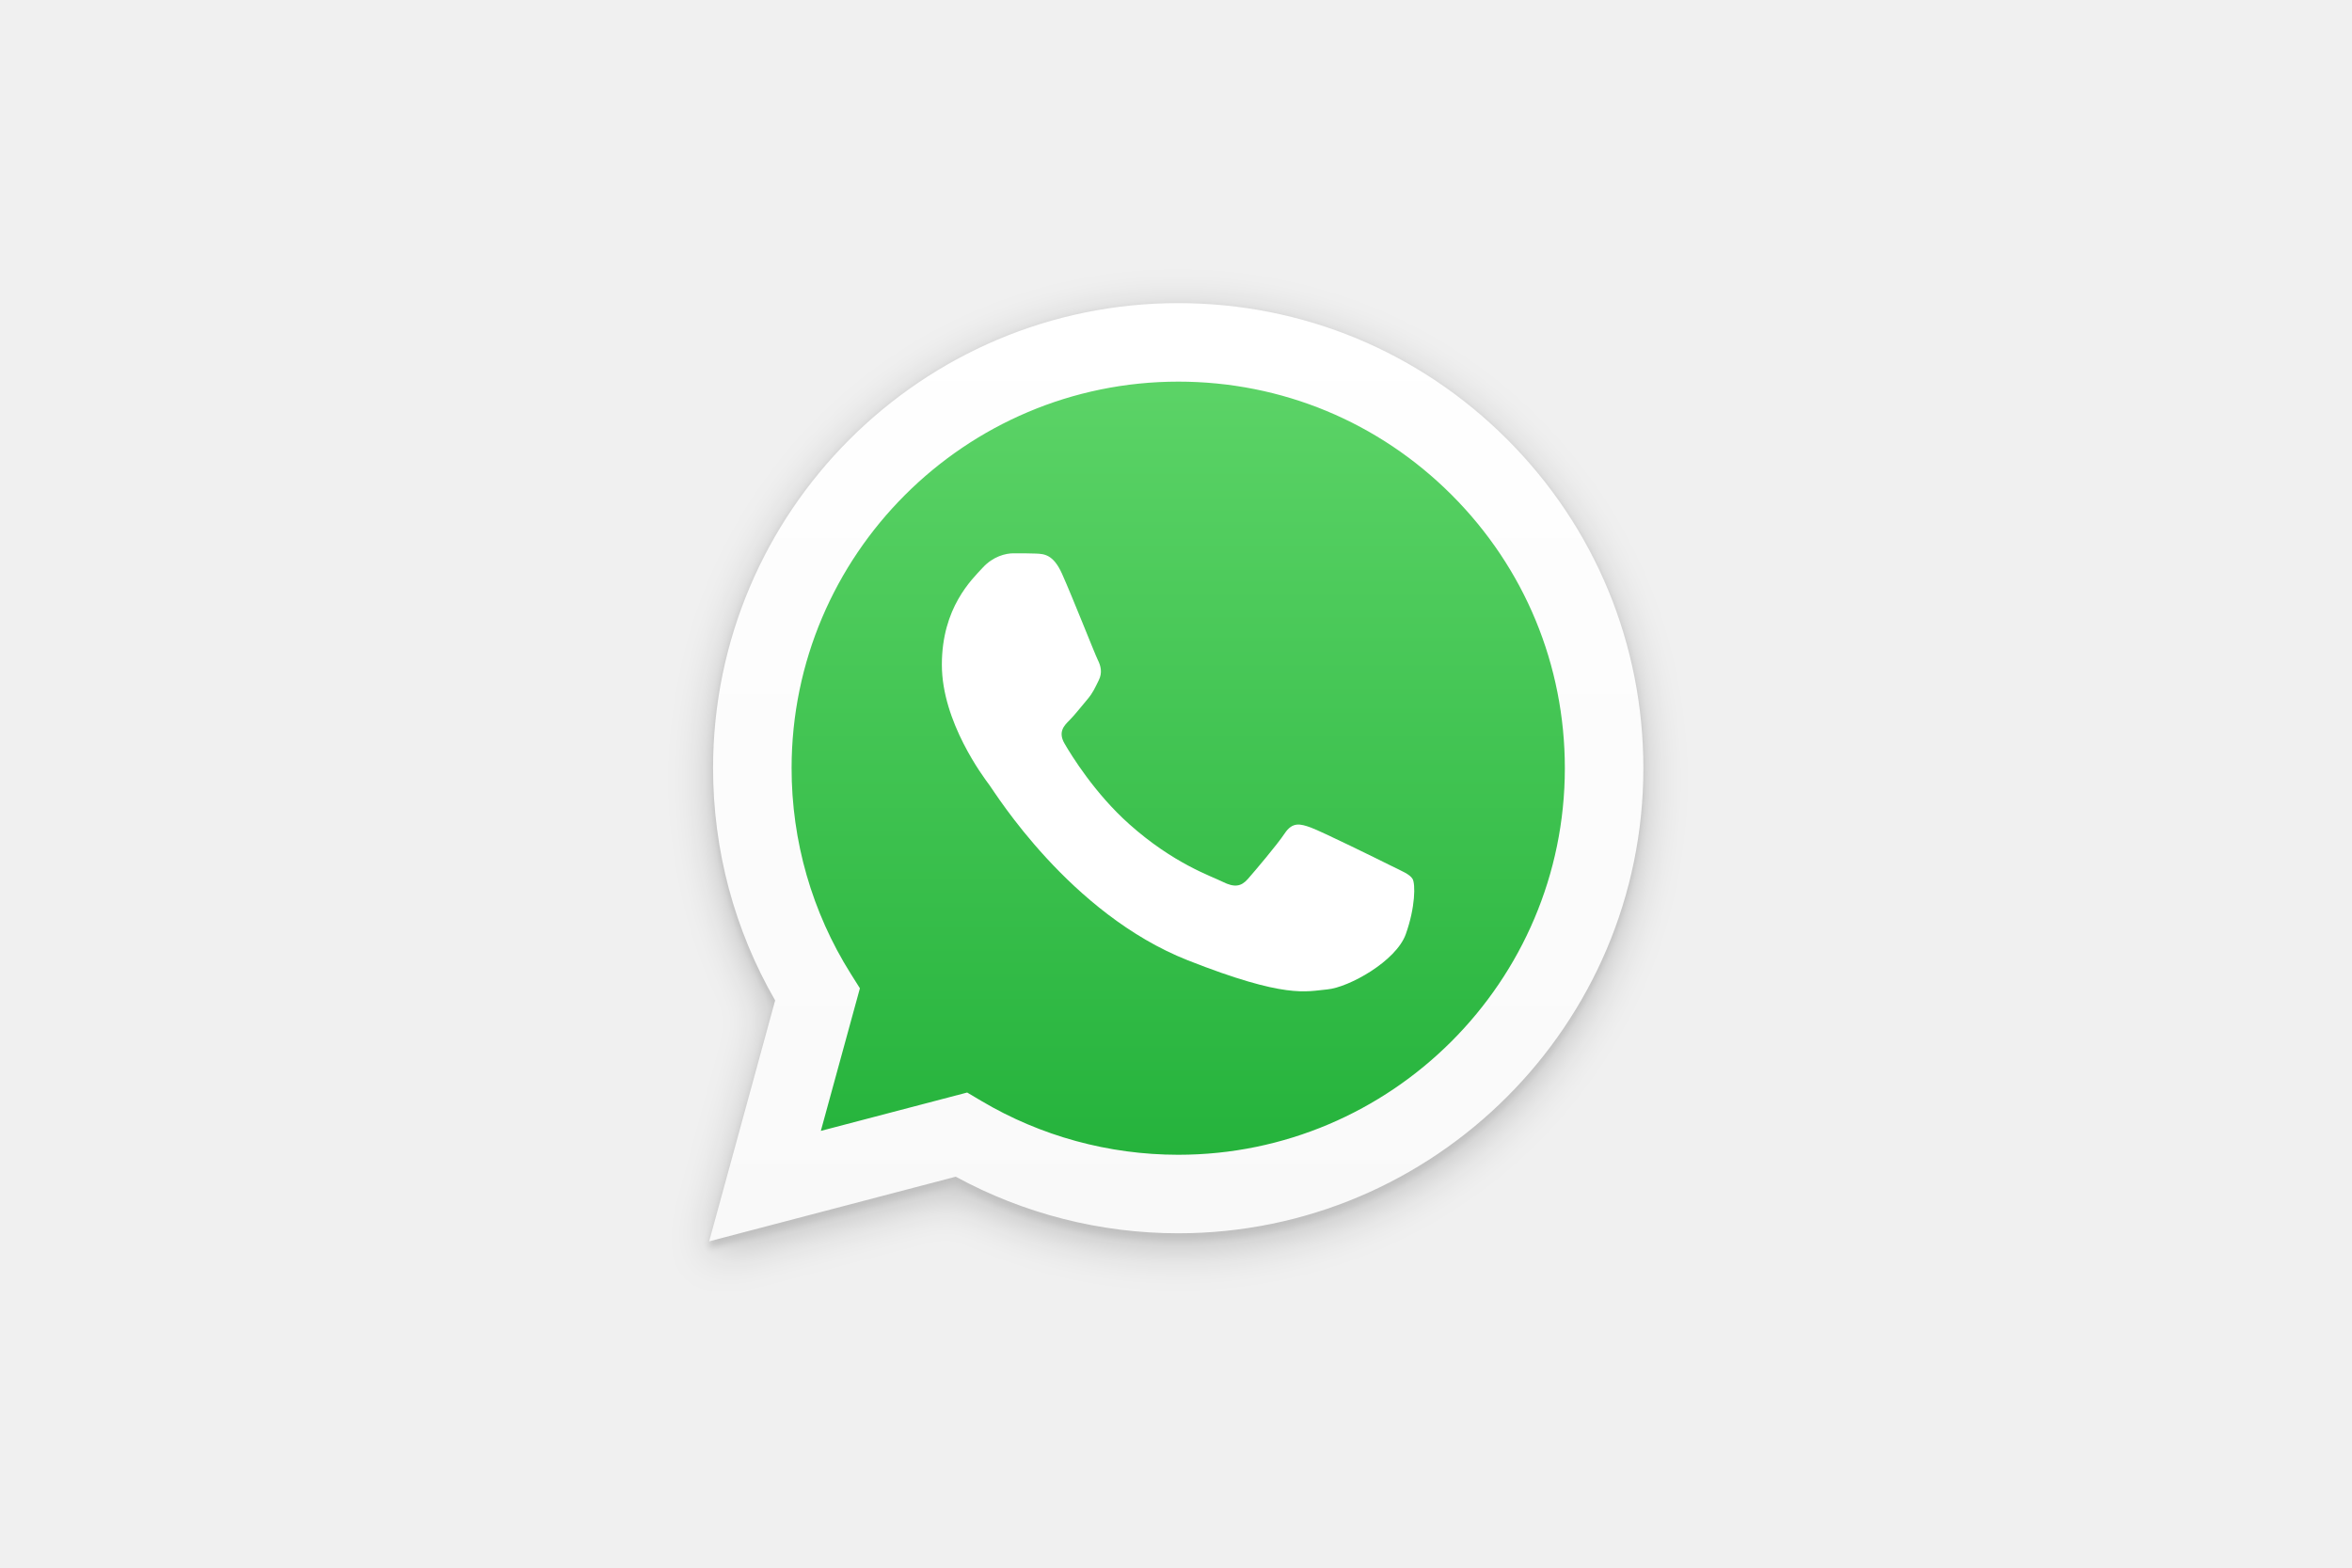
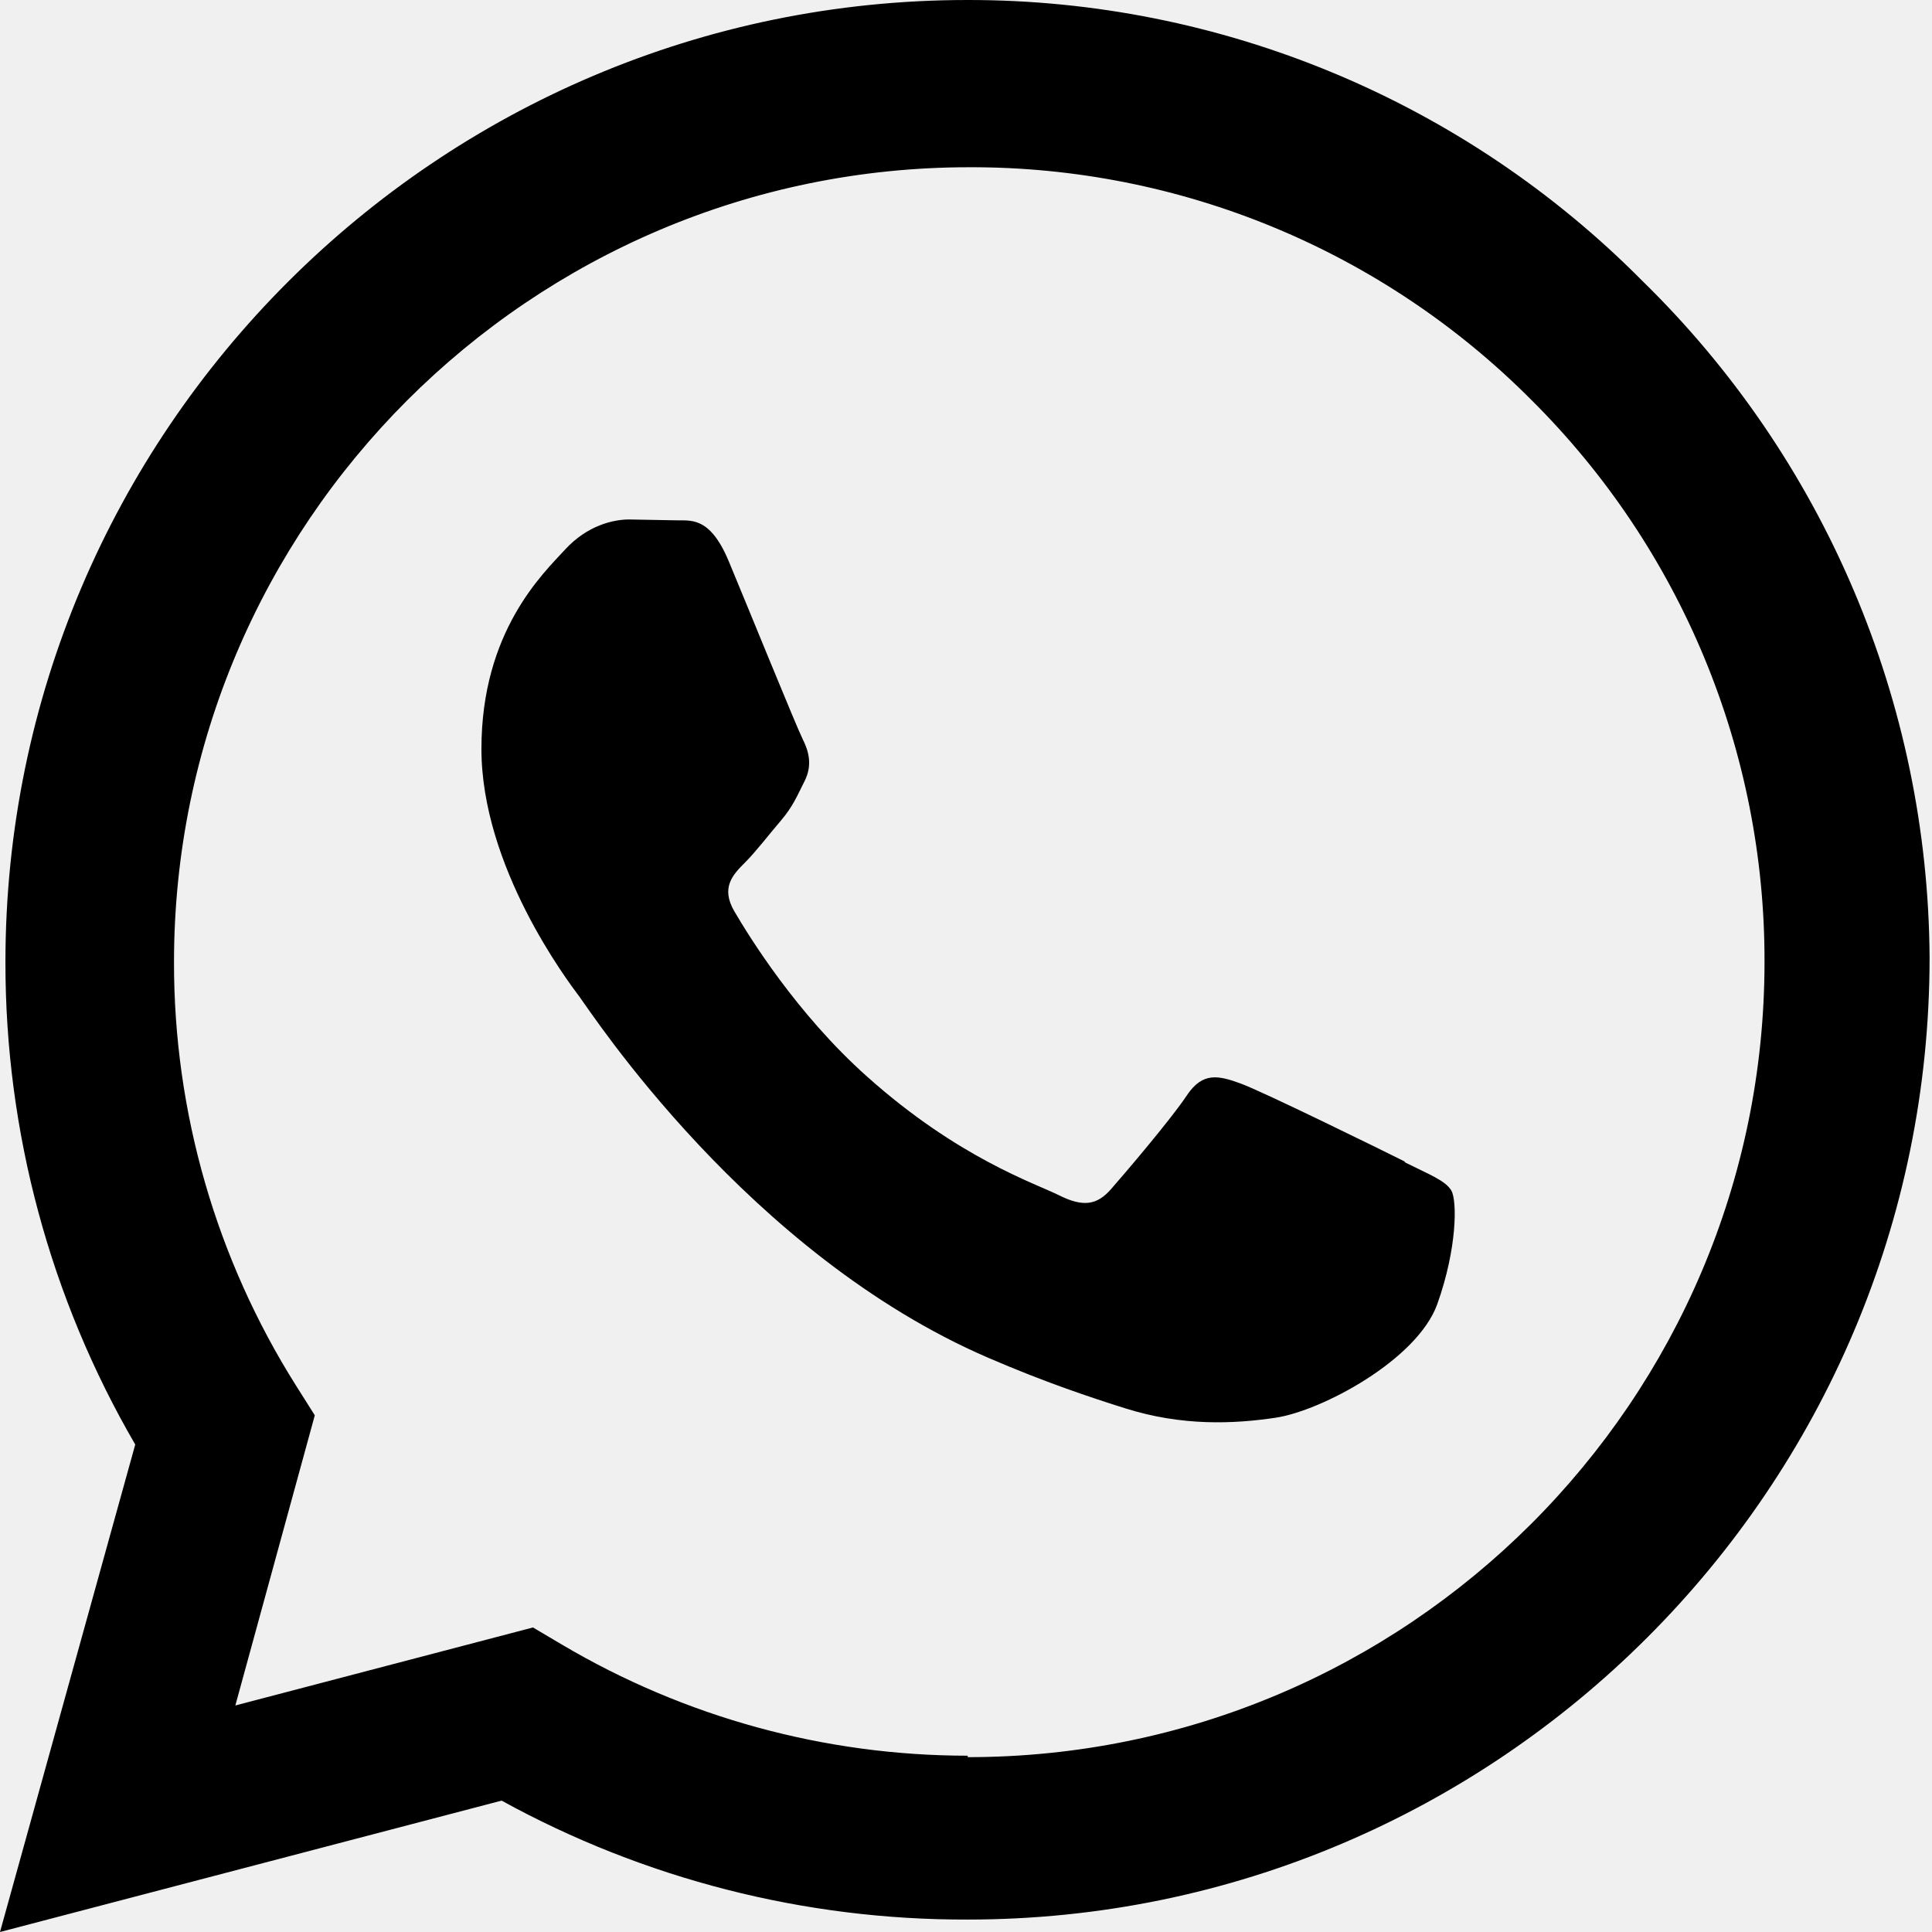
- <svg xmlns="http://www.w3.org/2000/svg" xmlns:xlink="http://www.w3.org/1999/xlink" height="800" width="1200" viewBox="-93.241 -156.232 808.09 937.395">
-   <defs>
-     <linearGradient x1=".5" y1="0" x2=".5" y2="1" id="a">
-       <stop stop-color="#20B038" offset="0%" />
-       <stop stop-color="#60D66A" offset="100%" />
-     </linearGradient>
-     <linearGradient x1=".5" y1="0" x2=".5" y2="1" id="b">
-       <stop stop-color="#F9F9F9" offset="0%" />
-       <stop stop-color="#FFF" offset="100%" />
-     </linearGradient>
-     <linearGradient xlink:href="#a" id="f" x1="270.265" y1="1.184" x2="270.265" y2="541.56" gradientTransform="scale(.99775 1.00225)" gradientUnits="userSpaceOnUse" />
-     <linearGradient xlink:href="#b" id="g" x1="279.952" y1=".811" x2="279.952" y2="560.571" gradientTransform="scale(.99777 1.00224)" gradientUnits="userSpaceOnUse" />
-     <filter x="-.056" y="-.062" width="1.112" height="1.11" filterUnits="objectBoundingBox" id="c">
-       <feGaussianBlur stdDeviation="2" in="SourceGraphic" />
-     </filter>
-     <filter x="-.082" y="-.088" width="1.164" height="1.162" filterUnits="objectBoundingBox" id="d">
-       <feOffset dy="-4" in="SourceAlpha" result="shadowOffsetOuter1" />
-       <feGaussianBlur stdDeviation="12.5" in="shadowOffsetOuter1" result="shadowBlurOuter1" />
-       <feComposite in="shadowBlurOuter1" in2="SourceAlpha" operator="out" result="shadowBlurOuter1" />
-       <feColorMatrix values="0 0 0 0 0 0 0 0 0 0 0 0 0 0 0 0 0 0 0.21 0" in="shadowBlurOuter1" />
-     </filter>
-     <path d="M576.337 707.516c-.018-49.17 12.795-97.167 37.15-139.475L574 423.48l147.548 38.792c40.652-22.23 86.423-33.944 133.002-33.962h.12c153.395 0 278.265 125.166 278.33 278.98.025 74.548-28.9 144.642-81.446 197.373C999 957.393 929.12 986.447 854.67 986.48c-153.42 0-278.272-125.146-278.333-278.964z" id="e" />
-   </defs>
-   <g fill="none" fill-rule="evenodd">
-     <g transform="matrix(1 0 0 -1 -542.696 1013.504)" fill="#000" fill-rule="nonzero" filter="url(#c)">
-       <use filter="url(#d)" xlink:href="#e" width="100%" height="100%" />
-       <use fill-opacity=".2" xlink:href="#e" width="100%" height="100%" />
-     </g>
-     <path transform="matrix(1 0 0 -1 41.304 577.504)" fill-rule="nonzero" fill="url(#f)" d="M2.325 274.421c-.014-47.29 12.342-93.466 35.839-134.166L.077 1.187l142.314 37.316C181.6 17.133 225.745 5.856 270.673 5.84h.12c147.95 0 268.386 120.396 268.447 268.372.03 71.707-27.87 139.132-78.559 189.858-50.68 50.726-118.084 78.676-189.898 78.708-147.968 0-268.398-120.386-268.458-268.358" />
-     <path transform="matrix(1 0 0 -1 31.637 586.837)" fill-rule="nonzero" fill="url(#g)" d="M2.407 283.847c-.018-48.996 12.784-96.824 37.117-138.983L.072.814l147.419 38.654c40.616-22.15 86.346-33.824 132.885-33.841h.12c153.26 0 278.02 124.724 278.085 277.994.026 74.286-28.874 144.132-81.374 196.678-52.507 52.544-122.326 81.494-196.711 81.528-153.285 0-278.028-124.704-278.09-277.98zm87.789-131.724l-5.503 8.74C61.555 197.653 49.34 240.17 49.36 283.828c.049 127.399 103.73 231.044 231.224 231.044 61.74-.025 119.765-24.09 163.409-67.763 43.639-43.67 67.653-101.726 67.635-163.469-.054-127.403-103.739-231.063-231.131-231.063h-.09c-41.482.022-82.162 11.159-117.642 32.214l-8.444 5.004L66.84 66.86z" />
-     <path d="M242.63 186.78c-5.205-11.57-10.684-11.803-15.636-12.006-4.05-.173-8.687-.162-13.316-.162-4.632 0-12.161 1.74-18.527 8.693-6.37 6.953-24.322 23.761-24.322 57.947 0 34.19 24.901 67.222 28.372 71.862 3.474 4.634 48.07 77.028 118.694 104.88 58.696 23.146 70.64 18.542 83.38 17.384 12.74-1.158 41.11-16.805 46.9-33.03 5.791-16.223 5.791-30.128 4.054-33.035-1.738-2.896-6.37-4.633-13.319-8.108-6.95-3.475-41.11-20.287-47.48-22.603-6.37-2.316-11.003-3.474-15.635 3.482-4.633 6.95-17.94 22.596-21.996 27.23-4.053 4.643-8.106 5.222-15.056 1.747-6.949-3.485-29.328-10.815-55.876-34.485-20.656-18.416-34.6-41.16-38.656-48.116-4.053-6.95-.433-10.714 3.052-14.178 3.12-3.113 6.95-8.11 10.424-12.168 3.467-4.057 4.626-6.953 6.942-11.586 2.316-4.64 1.158-8.698-.579-12.172-1.737-3.475-15.241-37.838-21.42-51.576" fill="#FFF" />
-   </g>
+ <svg xmlns="http://www.w3.org/2000/svg" viewBox="0 0 16 16" fill="currentColor">
+   <path d="M13.601 2.326A7.854 7.854 0 0 0 8.012 0C3.621 0 .045 3.576.045 7.968a7.93 7.93 0 0 0 1.075 3.995L0 16l4.154-1.088a7.96 7.96 0 0 0 3.857.985h.003c4.39 0 7.966-3.576 7.966-7.968a7.9 7.9 0 0 0-2.379-5.603zM8.014 14.54a6.6 6.6 0 0 1-3.36-.92l-.24-.142-2.465.646.658-2.403-.156-.247a6.56 6.56 0 0 1-1.01-3.505c0-3.63 2.954-6.584 6.586-6.584a6.54 6.54 0 0 1 4.658 1.93 6.54 6.54 0 0 1 1.928 4.654c-.002 3.63-2.956 6.583-6.599 6.583zm3.615-4.923c-.198-.099-1.173-.578-1.355-.644-.182-.066-.314-.099-.446.1-.132.198-.512.644-.628.776-.116.132-.231.149-.429.05-.198-.099-.835-.308-1.59-.983-.587-.523-.983-1.17-1.099-1.368-.116-.198-.012-.305.087-.404.09-.09.198-.231.297-.347.099-.116.132-.198.198-.33.066-.132.033-.248-.017-.347-.05-.099-.446-1.074-.611-1.47-.161-.387-.325-.335-.446-.341l-.38-.007c-.132 0-.347.05-.529.248-.182.198-.694.677-.694 1.652 0 .975.71 1.917.81 2.05.099.132 1.398 2.135 3.388 2.993.473.204.842.326 1.13.417.475.151.907.13 1.249.079.381-.057 1.173-.479 1.339-.941.165-.462.165-.859.116-.941-.05-.083-.182-.132-.38-.231z" />
</svg>
